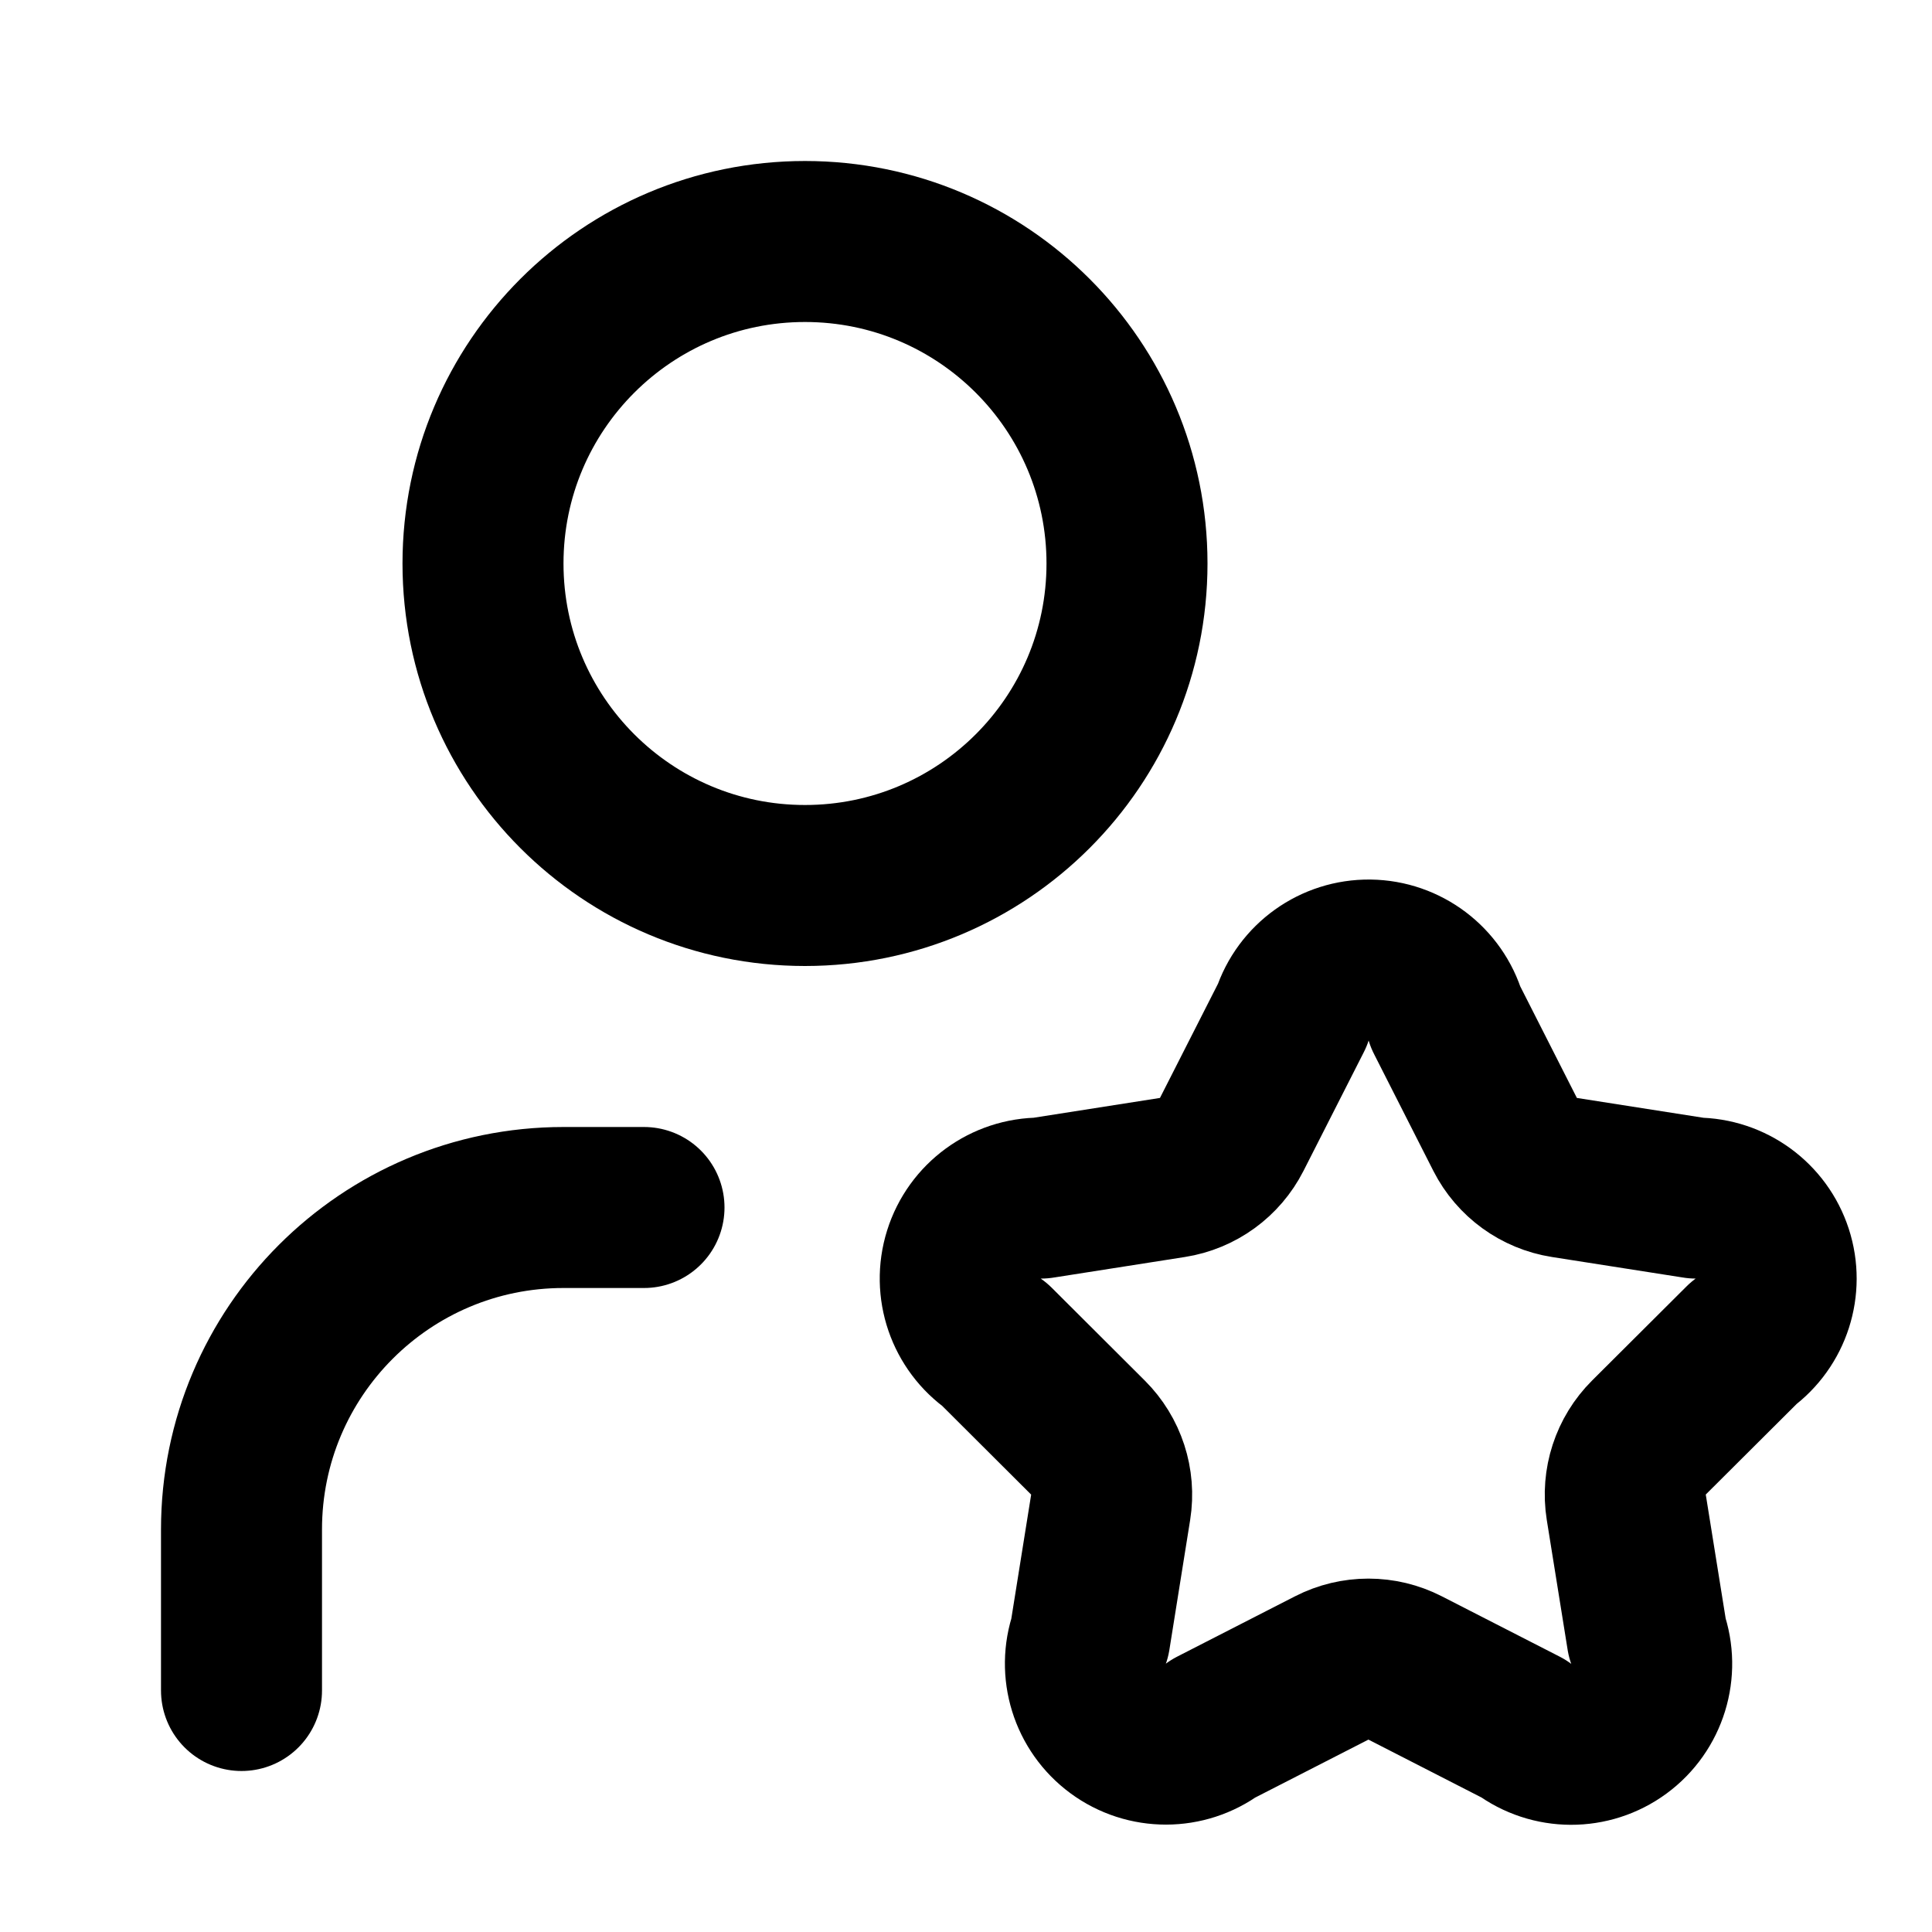
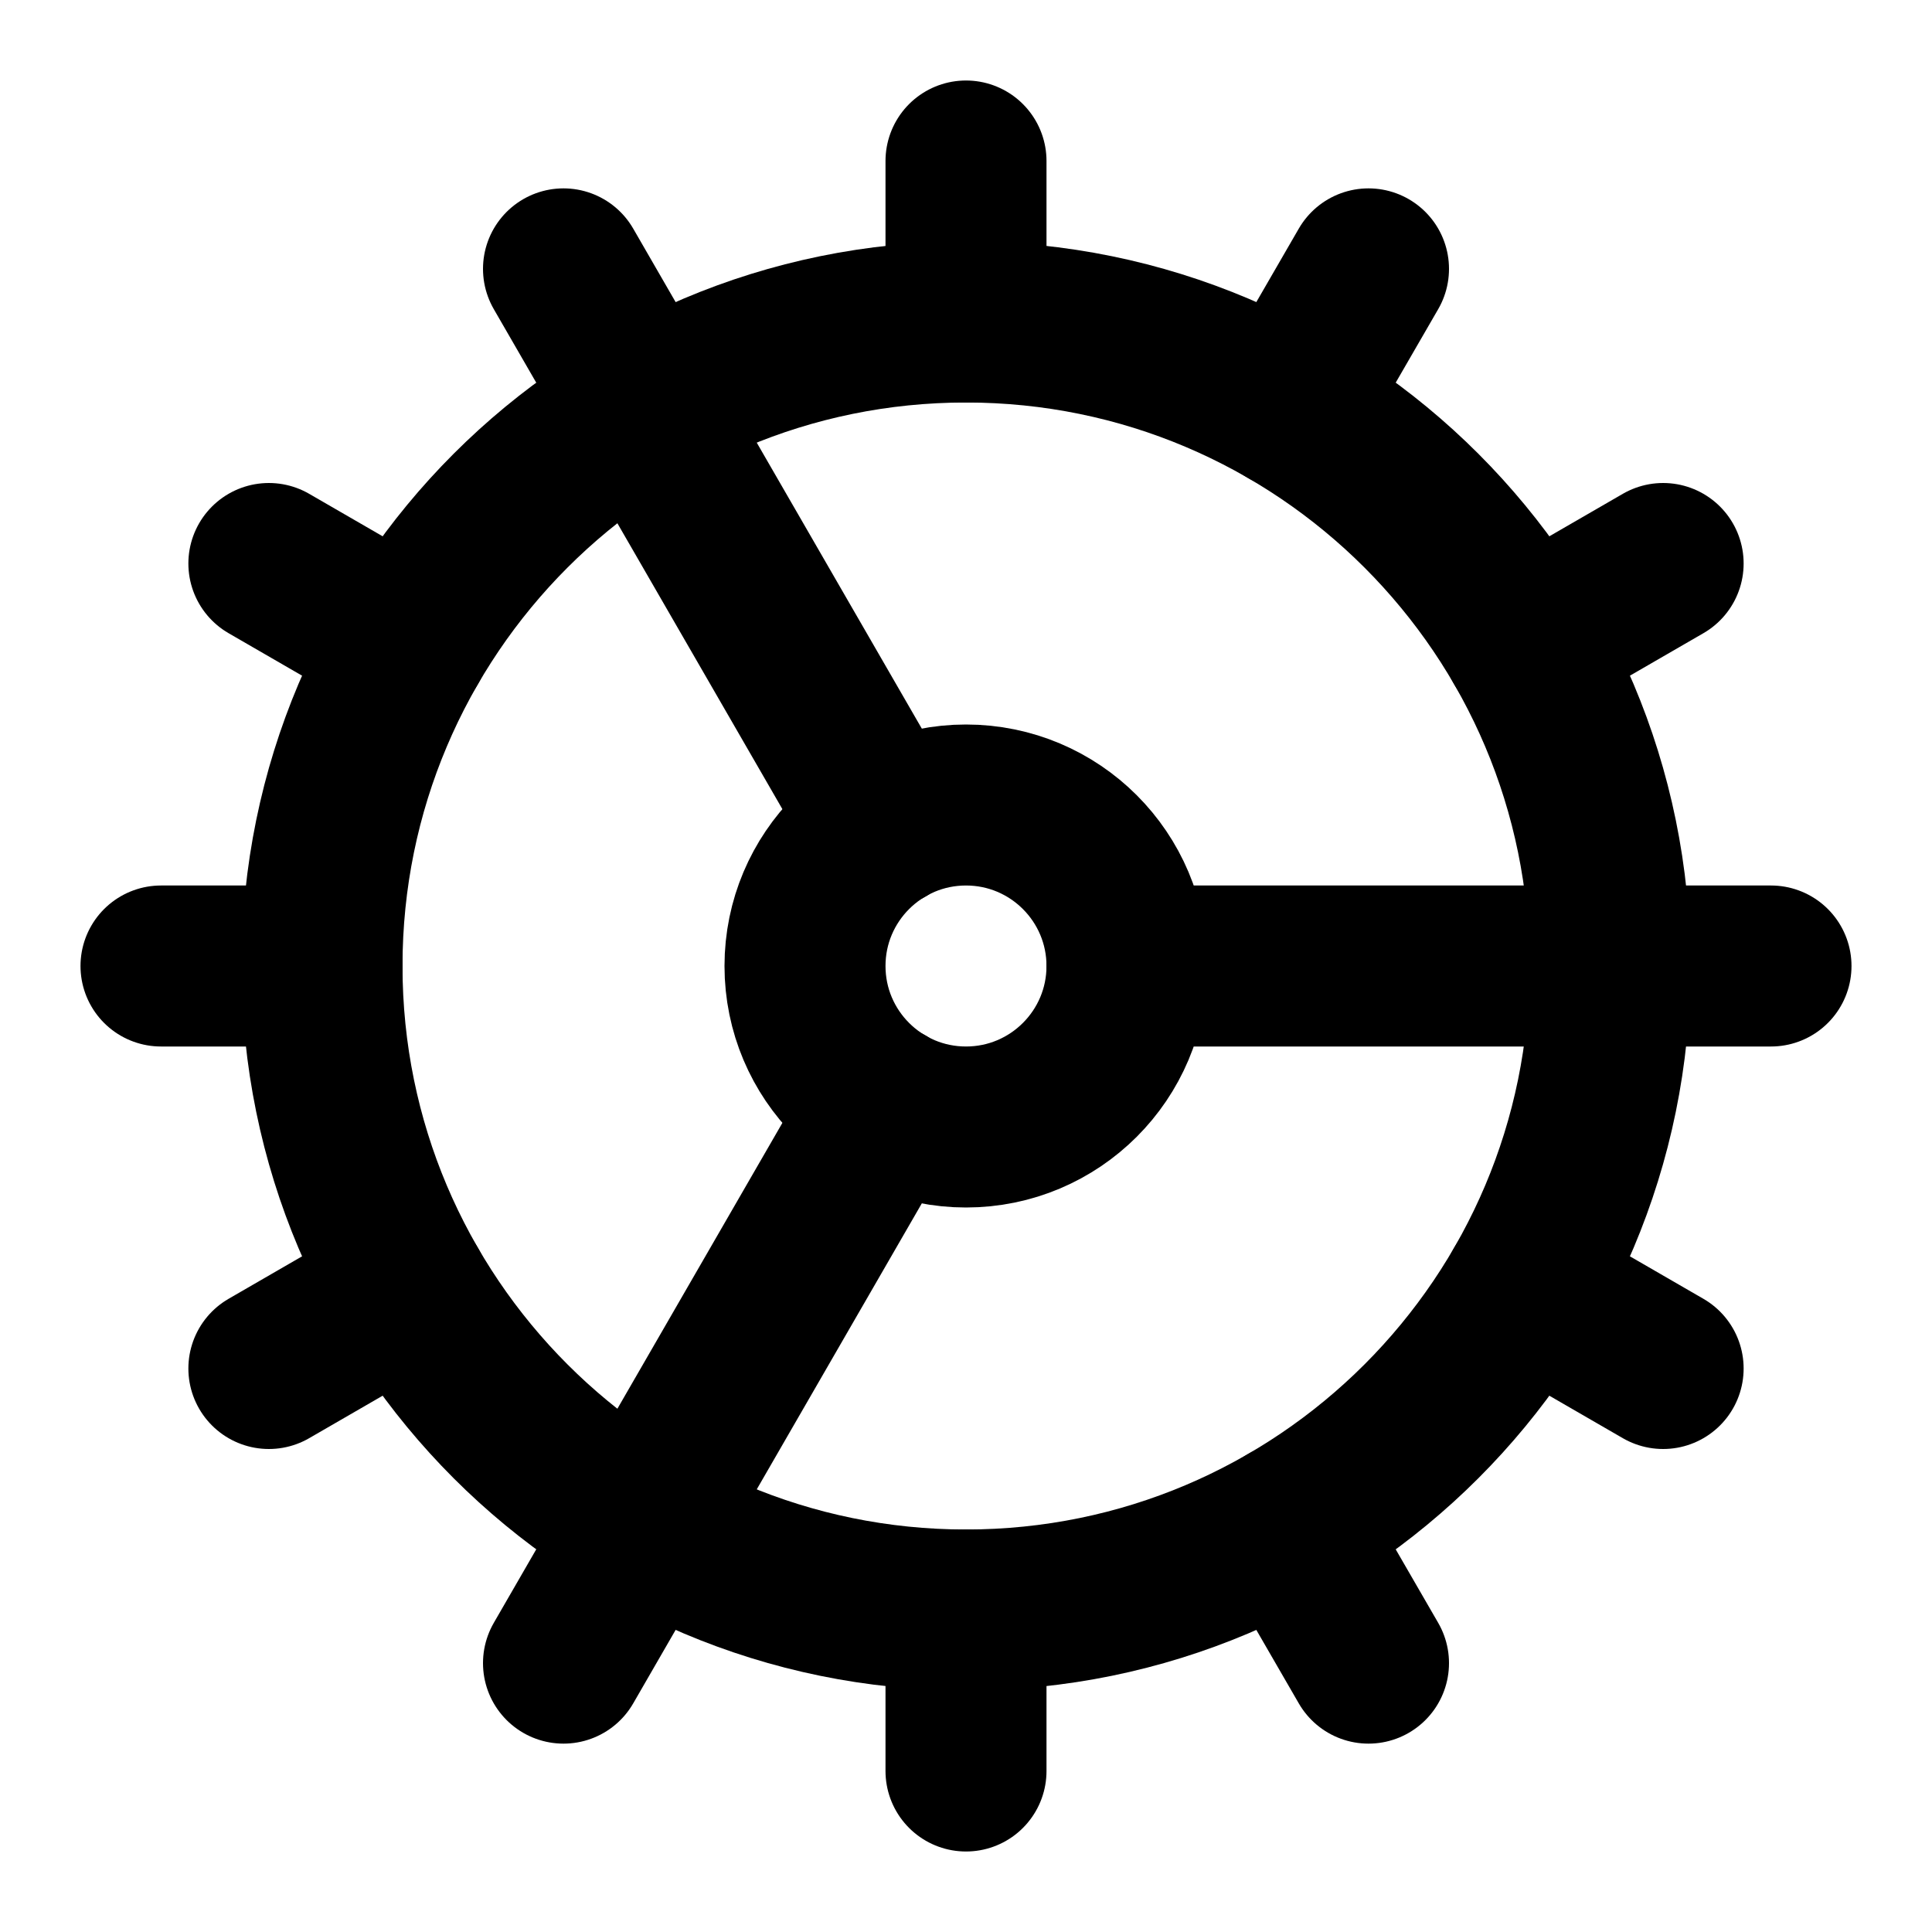
- <svg xmlns="http://www.w3.org/2000/svg" width="24" height="24" viewBox="0 0 24 24" fill="none" stroke="currentColor" stroke-width="2" stroke-linecap="round" stroke-linejoin="round" class="lucide lucide-user-star-icon lucide-user-star">
-   <path d="M16.051 12.616a1 1 0 0 1 1.909.024l.737 1.452a1 1 0 0 0 .737.535l1.634.256a1 1 0 0 1 .588 1.806l-1.172 1.168a1 1 0 0 0-.282.866l.259 1.613a1 1 0 0 1-1.541 1.134l-1.465-.75a1 1 0 0 0-.912 0l-1.465.75a1 1 0 0 1-1.539-1.133l.258-1.613a1 1 0 0 0-.282-.866l-1.156-1.153a1 1 0 0 1 .572-1.822l1.633-.256a1 1 0 0 0 .737-.535z" />
-   <path d="M8 15H7a4 4 0 0 0-4 4v2" />
-   <circle cx="10" cy="7" r="4" />
+ <svg xmlns="http://www.w3.org/2000/svg" width="24" height="24" viewBox="0 0 24 24" fill="none" stroke="currentColor" stroke-width="2" stroke-linecap="round" stroke-linejoin="round" class="lucide lucide-cog-icon lucide-cog">
+   <path d="M11 10.27 7 3.34" />
+   <path d="m11 13.73-4 6.93" />
+   <path d="M12 22v-2" />
+   <path d="M12 2v2" />
+   <path d="M14 12h8" />
+   <path d="m17 20.66-1-1.73" />
+   <path d="m17 3.34-1 1.73" />
+   <path d="M2 12h2" />
+   <path d="m20.66 17-1.73-1" />
+   <path d="m20.66 7-1.73 1" />
+   <path d="m3.34 17 1.73-1" />
+   <path d="m3.34 7 1.73 1" />
+   <circle cx="12" cy="12" r="2" />
+   <circle cx="12" cy="12" r="8" />
</svg>
